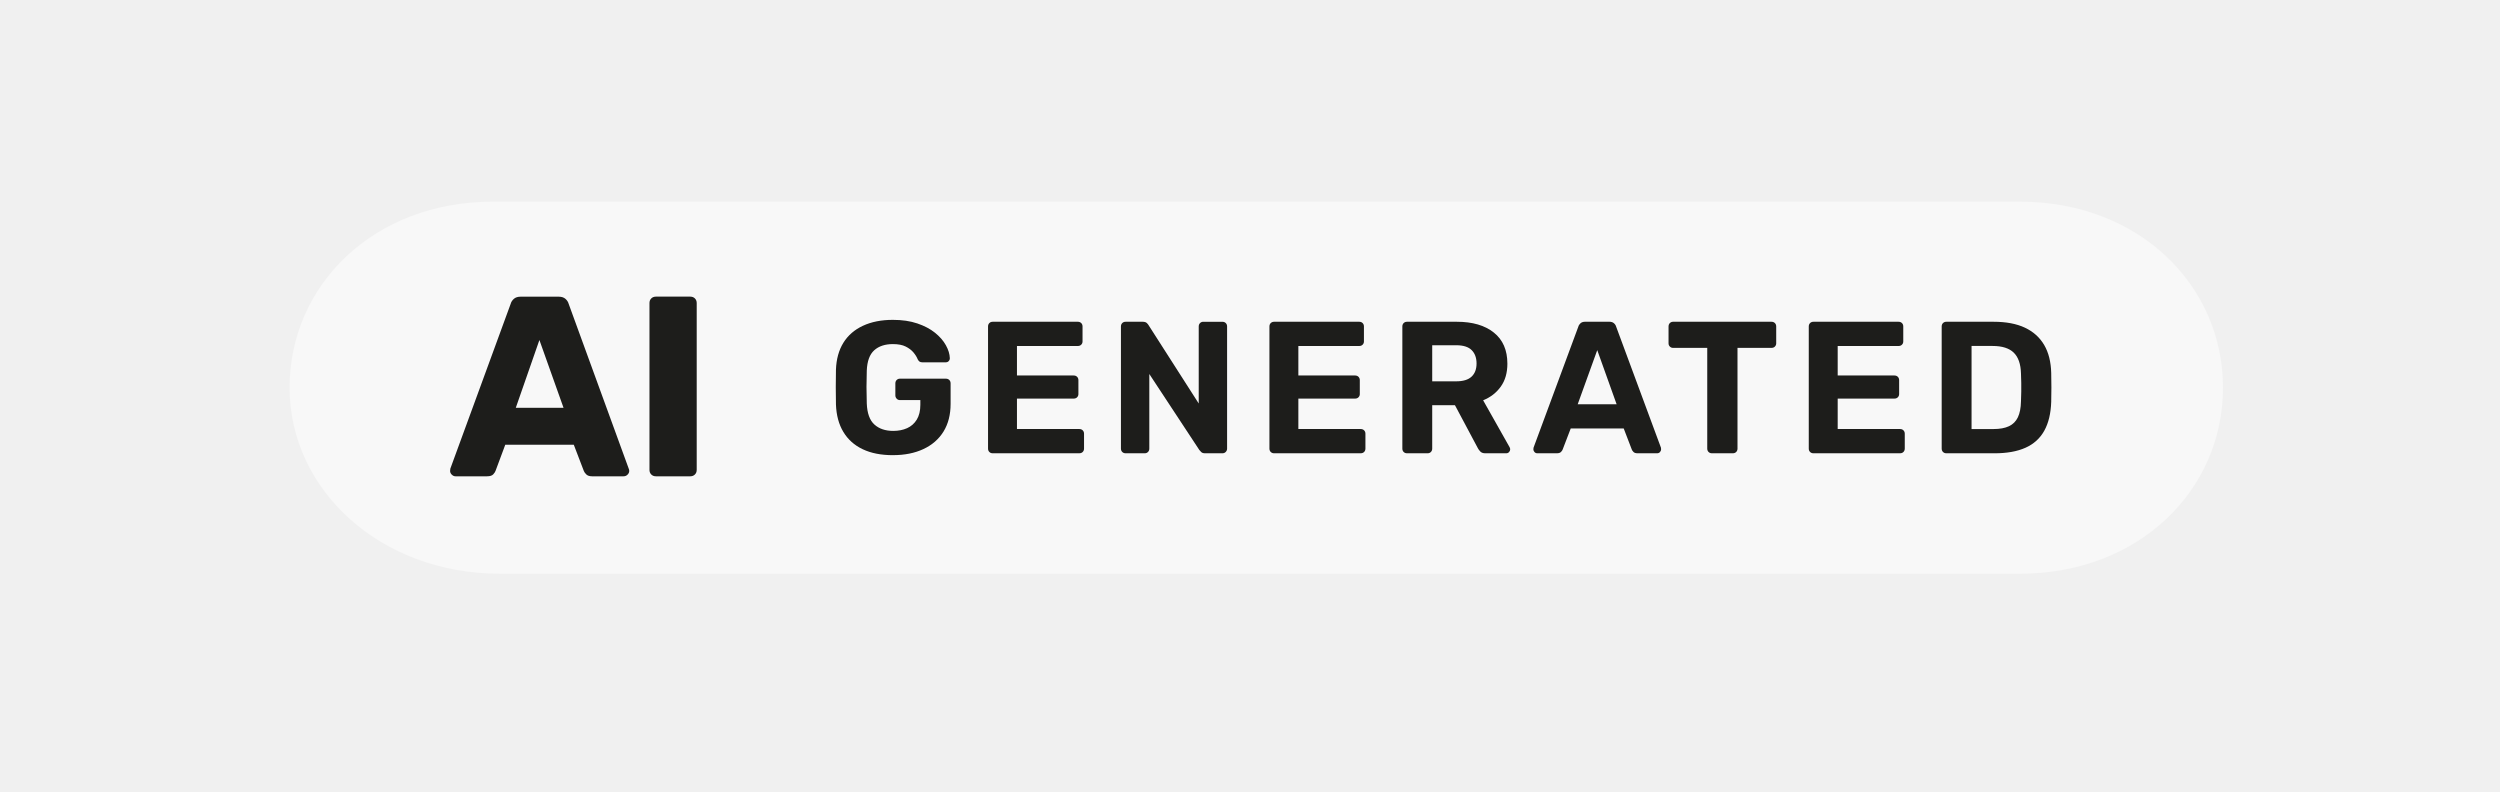
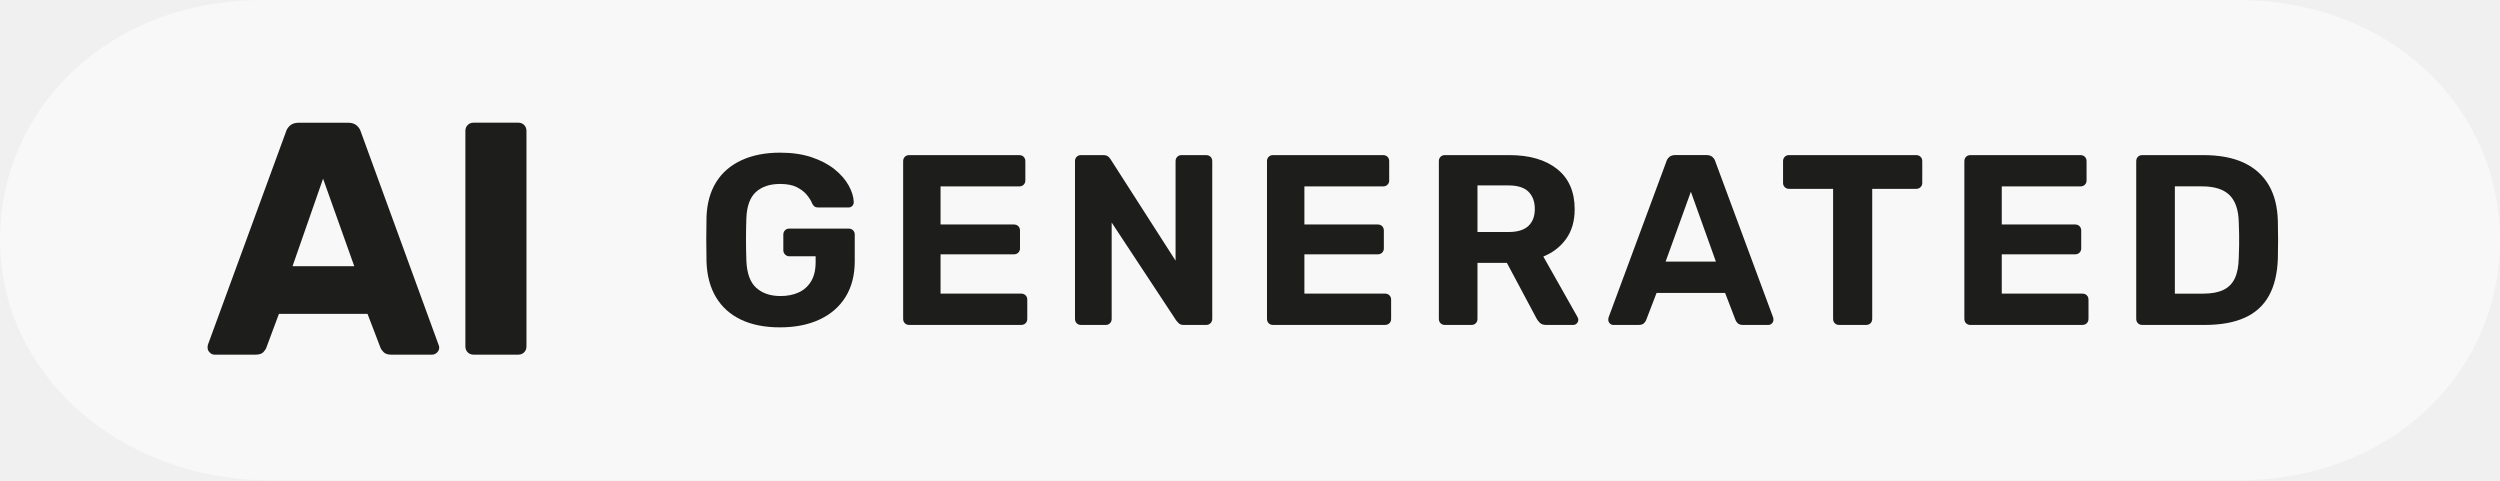
- <svg xmlns="http://www.w3.org/2000/svg" id="Calque_1" data-name="Calque 1" viewBox="0 0 1789.84 566.93">
-   <defs>
-     <style>
-       .cls-1 {
-         fill: #1d1d1b;
-       }
- 
-       .cls-2 {
-         fill: #fff;
-         fill-rule: evenodd;
-         opacity: .5;
-       }
-     </style>
-   </defs>
-   <path class="cls-2" d="M352.84,410.77h1093.16c85.55,0,145.54-59.94,145.54-133.2h0c0-73.27-59.99-133.21-145.54-133.21H352.84c-85.55,0-145.54,59.94-145.54,133.2h0c0,73.26,64.99,133.2,150.54,133.2" />
-   <g>
-     <path class="cls-1" d="M326.09,341c-.98,0-1.87-.4-2.66-1.19-.8-.79-1.19-1.68-1.19-2.66,0-.61.06-1.16.18-1.65l43.18-117.96c.37-1.35,1.13-2.54,2.3-3.58,1.16-1.04,2.79-1.56,4.87-1.56h27.19c2.08,0,3.7.52,4.87,1.56,1.16,1.04,1.93,2.24,2.3,3.58l42.99,117.96c.24.49.37,1.04.37,1.65,0,.98-.4,1.87-1.19,2.66-.8.8-1.75,1.19-2.85,1.19h-22.6c-1.84,0-3.22-.46-4.13-1.38-.92-.92-1.5-1.75-1.75-2.48l-7.17-18.74h-49.06l-6.98,18.74c-.25.74-.8,1.56-1.65,2.48-.86.92-2.33,1.38-4.41,1.38h-22.6ZM369.27,291.94h34.18l-17.27-48.51-16.9,48.51Z" />
-     <path class="cls-1" d="M469.58,341c-1.35,0-2.45-.43-3.31-1.29-.86-.86-1.29-1.96-1.29-3.31v-119.43c0-1.35.43-2.45,1.29-3.31s1.96-1.29,3.31-1.29h24.62c1.35,0,2.45.43,3.31,1.29.86.86,1.29,1.96,1.29,3.31v119.43c0,1.35-.43,2.45-1.29,3.31s-1.96,1.29-3.31,1.29h-24.62Z" />
+ <svg xmlns="http://www.w3.org/2000/svg" width="100%" height="100%" viewBox="0 0 1384 266" version="1.1" xml:space="preserve" style="fill-rule:evenodd;clip-rule:evenodd;stroke-linejoin:round;stroke-miterlimit:2;">
+   <g transform="matrix(0.999827,0,0,0.998461,-207.264,-144.138)">
+     <path d="M352.84,410.77L1446,410.77C1531.55,410.77 1591.54,350.83 1591.54,277.57C1591.54,204.3 1531.55,144.36 1446,144.36L352.84,144.36C267.29,144.36 207.3,204.3 207.3,277.56C207.3,350.82 272.29,410.76 357.84,410.76" style="fill:white;fill-opacity:0.5;" />
  </g>
  <g>
-     <path class="cls-1" d="M639.25,325.87c-8.43,0-15.63-1.41-21.59-4.24-5.97-2.83-10.58-6.95-13.86-12.38-3.27-5.42-5.04-11.99-5.31-19.71-.09-3.86-.13-7.98-.13-12.38s.04-8.56.13-12.51c.27-7.53,2.04-13.94,5.31-19.24,3.27-5.29,7.94-9.35,13.99-12.17,6.05-2.83,13.2-4.24,21.46-4.24,6.64,0,12.46.85,17.49,2.56,5.02,1.7,9.24,3.92,12.65,6.66,3.41,2.74,6.01,5.72,7.8,8.95,1.79,3.23,2.74,6.32,2.83,9.28,0,.81-.27,1.5-.81,2.08-.54.58-1.26.87-2.15.87h-16.68c-.9,0-1.59-.18-2.08-.54-.49-.36-.92-.9-1.28-1.61-.63-1.61-1.64-3.25-3.03-4.91-1.39-1.66-3.25-3.07-5.58-4.24-2.33-1.16-5.38-1.75-9.15-1.75-5.65,0-10.11,1.48-13.39,4.44-3.27,2.96-5.04,7.8-5.31,14.53-.27,7.71-.27,15.56,0,23.54.27,7,2.08,12.02,5.45,15.07,3.36,3.05,7.87,4.57,13.52,4.57,3.68,0,6.97-.65,9.89-1.95,2.91-1.3,5.22-3.34,6.93-6.12,1.7-2.78,2.56-6.32,2.56-10.63v-3.36h-14.66c-.9,0-1.66-.34-2.29-1.01-.63-.67-.94-1.46-.94-2.35v-8.61c0-.99.31-1.79.94-2.42.63-.63,1.39-.94,2.29-.94h32.96c.99,0,1.79.31,2.42.94.63.63.94,1.44.94,2.42v14.66c0,7.71-1.68,14.31-5.04,19.78-3.36,5.47-8.16,9.66-14.39,12.58-6.23,2.92-13.52,4.37-21.86,4.37Z" />
-     <path class="cls-1" d="M710.73,324.52c-.99,0-1.79-.31-2.42-.94-.63-.63-.94-1.43-.94-2.42v-87.44c0-.99.31-1.79.94-2.42s1.43-.94,2.42-.94h60.94c.99,0,1.79.32,2.42.94.63.63.94,1.44.94,2.42v10.76c0,.9-.32,1.66-.94,2.29-.63.63-1.44.94-2.42.94h-43.59v21.12h40.63c.99,0,1.79.32,2.42.94.63.63.94,1.44.94,2.42v9.95c0,.9-.32,1.66-.94,2.29s-1.44.94-2.42.94h-40.63v21.79h44.66c.99,0,1.79.32,2.42.94.63.63.94,1.44.94,2.42v10.63c0,.99-.32,1.79-.94,2.42s-1.44.94-2.42.94h-62.02Z" />
-     <path class="cls-1" d="M805.88,324.52c-.99,0-1.79-.31-2.42-.94-.63-.63-.94-1.43-.94-2.42v-87.44c0-.99.31-1.79.94-2.42s1.43-.94,2.42-.94h12.24c1.34,0,2.33.32,2.96.94.63.63,1.03,1.12,1.21,1.48l35.92,56.1v-55.15c0-.99.31-1.79.94-2.42s1.39-.94,2.29-.94h13.72c.99,0,1.79.32,2.42.94.63.63.94,1.44.94,2.42v87.44c0,.9-.32,1.68-.94,2.35-.63.67-1.44,1.01-2.42,1.01h-12.38c-1.35,0-2.31-.34-2.89-1.01-.58-.67-1.01-1.14-1.28-1.41l-35.78-54.35v53.41c0,.99-.32,1.79-.94,2.42s-1.44.94-2.42.94h-13.59Z" />
-     <path class="cls-1" d="M912.19,324.52c-.99,0-1.79-.31-2.42-.94-.63-.63-.94-1.43-.94-2.42v-87.44c0-.99.31-1.79.94-2.42s1.43-.94,2.42-.94h60.94c.99,0,1.79.32,2.42.94.63.63.94,1.44.94,2.42v10.76c0,.9-.32,1.66-.94,2.29-.63.63-1.44.94-2.42.94h-43.59v21.12h40.63c.99,0,1.79.32,2.42.94.63.63.94,1.44.94,2.42v9.95c0,.9-.32,1.66-.94,2.29s-1.44.94-2.42.94h-40.63v21.79h44.66c.99,0,1.79.32,2.42.94.63.63.94,1.44.94,2.42v10.63c0,.99-.32,1.79-.94,2.42s-1.44.94-2.42.94h-62.02Z" />
-     <path class="cls-1" d="M1007.35,324.52c-.99,0-1.79-.31-2.42-.94-.63-.63-.94-1.43-.94-2.42v-87.44c0-.99.31-1.79.94-2.42s1.43-.94,2.42-.94h35.65c11.21,0,20.04,2.58,26.5,7.74,6.46,5.16,9.69,12.58,9.69,22.26,0,6.55-1.57,12.02-4.71,16.41-3.14,4.4-7.35,7.67-12.65,9.82l18.97,33.63c.27.54.4,1.03.4,1.48,0,.72-.27,1.37-.81,1.95-.54.58-1.21.88-2.02.88h-14.93c-1.61,0-2.82-.42-3.63-1.28-.81-.85-1.39-1.63-1.75-2.35l-16.41-30.8h-16.28v31.07c0,.99-.32,1.79-.94,2.42s-1.44.94-2.42.94h-14.66ZM1025.38,273h17.22c4.93,0,8.59-1.12,10.96-3.36,2.38-2.24,3.56-5.38,3.56-9.42s-1.17-7.22-3.5-9.55c-2.33-2.33-6.01-3.5-11.03-3.5h-17.22v25.83Z" />
-     <path class="cls-1" d="M1100.62,324.52c-.81,0-1.48-.29-2.02-.88-.54-.58-.81-1.23-.81-1.95,0-.45.04-.85.13-1.21l32.02-86.5c.27-.99.81-1.84,1.61-2.56.81-.72,1.93-1.08,3.36-1.08h17.22c1.43,0,2.56.36,3.36,1.08.81.72,1.35,1.57,1.61,2.56l32.02,86.5c.09.36.13.76.13,1.21,0,.72-.27,1.37-.81,1.95-.54.58-1.21.88-2.02.88h-13.99c-1.35,0-2.33-.31-2.96-.94-.63-.63-1.03-1.21-1.21-1.75l-5.78-15.07h-37.94l-5.78,15.07c-.18.54-.58,1.12-1.21,1.75-.63.63-1.61.94-2.96.94h-13.99ZM1129.54,289.41h27.85l-13.86-38.74-13.99,38.74Z" />
-     <path class="cls-1" d="M1225.64,324.52c-.99,0-1.79-.31-2.42-.94-.63-.63-.94-1.43-.94-2.42v-72.1h-24.48c-.9,0-1.66-.31-2.29-.94-.63-.63-.94-1.39-.94-2.29v-12.11c0-.99.31-1.79.94-2.42s1.39-.94,2.29-.94h70.49c.99,0,1.79.32,2.42.94.63.63.94,1.44.94,2.42v12.11c0,.9-.32,1.66-.94,2.29s-1.44.94-2.42.94h-24.35v72.1c0,.99-.32,1.79-.94,2.42s-1.44.94-2.42.94h-14.93Z" />
-     <path class="cls-1" d="M1298.32,324.52c-.99,0-1.79-.31-2.42-.94-.63-.63-.94-1.43-.94-2.42v-87.44c0-.99.31-1.79.94-2.42s1.43-.94,2.42-.94h60.94c.99,0,1.79.32,2.42.94.63.63.94,1.44.94,2.42v10.76c0,.9-.32,1.66-.94,2.29-.63.63-1.44.94-2.42.94h-43.59v21.12h40.63c.99,0,1.79.32,2.42.94.63.63.94,1.44.94,2.42v9.95c0,.9-.32,1.66-.94,2.29s-1.44.94-2.42.94h-40.63v21.79h44.66c.99,0,1.79.32,2.42.94.63.63.94,1.44.94,2.42v10.63c0,.99-.32,1.79-.94,2.42s-1.44.94-2.42.94h-62.02Z" />
-     <path class="cls-1" d="M1393.48,324.52c-.99,0-1.79-.31-2.42-.94-.63-.63-.94-1.43-.94-2.42v-87.44c0-.99.31-1.79.94-2.42s1.43-.94,2.42-.94h33.77c8.97,0,16.46,1.41,22.46,4.24,6.01,2.83,10.6,6.95,13.79,12.38,3.18,5.43,4.86,12.13,5.04,20.11.09,3.95.13,7.4.13,10.36s-.05,6.37-.13,10.22c-.27,8.34-1.93,15.25-4.98,20.72-3.05,5.47-7.53,9.53-13.45,12.17-5.92,2.65-13.32,3.97-22.2,3.97h-34.44ZM1411.51,307.17h15.74c4.48,0,8.16-.67,11.03-2.02,2.87-1.35,5-3.47,6.39-6.39,1.39-2.91,2.13-6.7,2.22-11.37.09-2.6.16-4.93.2-7,.04-2.06.04-4.12,0-6.19-.05-2.06-.11-4.35-.2-6.86-.18-6.73-1.91-11.68-5.18-14.87-3.27-3.18-8.32-4.78-15.13-4.78h-15.07v59.46Z" />
+     <g transform="matrix(0.999827,0,0,0.998461,-207.264,-144.138)">
+       <path d="M326.09,341C325.11,341 324.22,340.6 323.43,339.81C322.63,339.02 322.24,338.13 322.24,337.15C322.24,336.54 322.3,335.99 322.42,335.5L365.6,217.54C365.97,216.19 366.73,215 367.9,213.96C369.06,212.92 370.69,212.4 372.77,212.4L399.96,212.4C402.04,212.4 403.66,212.92 404.83,213.96C405.99,215 406.76,216.2 407.13,217.54L450.12,335.5C450.36,335.99 450.49,336.54 450.49,337.15C450.49,338.13 450.09,339.02 449.3,339.81C448.5,340.61 447.55,341 446.45,341L423.85,341C422.01,341 420.63,340.54 419.72,339.62C418.8,338.7 418.22,337.87 417.97,337.14L410.8,318.4L361.74,318.4L354.76,337.14C354.51,337.88 353.96,338.7 353.11,339.62C352.25,340.54 350.78,341 348.7,341L326.09,341ZM369.27,291.94L403.45,291.94L386.18,243.43L369.28,291.94L369.27,291.94Z" style="fill:rgb(29,29,27);fill-rule:nonzero;" />
+     </g>
+     <g transform="matrix(0.999827,0,0,0.998461,-207.264,-144.138)">
+       <path d="M469.58,341C468.23,341 467.13,340.57 466.27,339.71C465.41,338.85 464.98,337.75 464.98,336.4L464.98,216.97C464.98,215.62 465.41,214.52 466.27,213.66C467.13,212.8 468.23,212.37 469.58,212.37L494.2,212.37C495.55,212.37 496.65,212.8 497.51,213.66C498.37,214.52 498.8,215.62 498.8,216.97L498.8,336.4C498.8,337.75 498.37,338.85 497.51,339.71C496.65,340.57 495.55,341 494.2,341L469.58,341Z" style="fill:rgb(29,29,27);fill-rule:nonzero;" />
+     </g>
+   </g>
+   <g>
+     <g transform="matrix(0.999827,0,0,0.998461,-207.264,-144.138)">
+       <path d="M639.25,325.87C630.82,325.87 623.62,324.46 617.66,321.63C611.69,318.8 607.08,314.68 603.8,309.25C600.53,303.83 598.76,297.26 598.49,289.54C598.4,285.68 598.36,281.56 598.36,277.16C598.36,272.76 598.4,268.6 598.49,264.65C598.76,257.12 600.53,250.71 603.8,245.41C607.07,240.12 611.74,236.06 617.79,233.24C623.84,230.41 630.99,229 639.25,229C645.89,229 651.71,229.85 656.74,231.56C661.76,233.26 665.98,235.48 669.39,238.22C672.8,240.96 675.4,243.94 677.19,247.17C678.98,250.4 679.93,253.49 680.02,256.45C680.02,257.26 679.75,257.95 679.21,258.53C678.67,259.11 677.95,259.4 677.06,259.4L660.38,259.4C659.48,259.4 658.79,259.22 658.3,258.86C657.81,258.5 657.38,257.96 657.02,257.25C656.39,255.64 655.38,254 653.99,252.34C652.6,250.68 650.74,249.27 648.41,248.1C646.08,246.94 643.03,246.35 639.26,246.35C633.61,246.35 629.15,247.83 625.87,250.79C622.6,253.75 620.83,258.59 620.56,265.32C620.29,273.03 620.29,280.88 620.56,288.86C620.83,295.86 622.64,300.88 626.01,303.93C629.37,306.98 633.88,308.5 639.53,308.5C643.21,308.5 646.5,307.85 649.42,306.55C652.33,305.25 654.64,303.21 656.35,300.43C658.05,297.65 658.91,294.11 658.91,289.8L658.91,286.44L644.25,286.44C643.35,286.44 642.59,286.1 641.96,285.43C641.33,284.76 641.02,283.97 641.02,283.08L641.02,274.47C641.02,273.48 641.33,272.68 641.96,272.05C642.59,271.42 643.35,271.11 644.25,271.11L677.21,271.11C678.2,271.11 679,271.42 679.63,272.05C680.26,272.68 680.57,273.49 680.57,274.47L680.57,289.13C680.57,296.84 678.89,303.44 675.53,308.91C672.17,314.38 667.37,318.57 661.14,321.49C654.91,324.41 647.62,325.86 639.28,325.86L639.25,325.87Z" style="fill:rgb(29,29,27);fill-rule:nonzero;" />
+     </g>
+     <g transform="matrix(0.999827,0,0,0.998461,-207.264,-144.138)">
+       <path d="M710.73,324.52C709.74,324.52 708.94,324.21 708.31,323.58C707.68,322.95 707.37,322.15 707.37,321.16L707.37,233.72C707.37,232.73 707.68,231.93 708.31,231.3C708.94,230.67 709.74,230.36 710.73,230.36L771.67,230.36C772.66,230.36 773.46,230.68 774.09,231.3C774.72,231.93 775.03,232.74 775.03,233.72L775.03,244.48C775.03,245.38 774.71,246.14 774.09,246.77C773.46,247.4 772.65,247.71 771.67,247.71L728.08,247.71L728.08,268.83L768.71,268.83C769.7,268.83 770.5,269.15 771.13,269.77C771.76,270.4 772.07,271.21 772.07,272.19L772.07,282.14C772.07,283.04 771.75,283.8 771.13,284.43C770.51,285.06 769.69,285.37 768.71,285.37L728.08,285.37L728.08,307.16L772.74,307.16C773.73,307.16 774.53,307.48 775.16,308.1C775.79,308.73 776.1,309.54 776.1,310.52L776.1,321.15C776.1,322.14 775.78,322.94 775.16,323.57C774.54,324.2 773.72,324.51 772.74,324.51L710.72,324.51L710.73,324.52Z" style="fill:rgb(29,29,27);fill-rule:nonzero;" />
+     </g>
+     <g transform="matrix(0.999827,0,0,0.998461,-207.264,-144.138)">
+       <path d="M805.88,324.52C804.89,324.52 804.09,324.21 803.46,323.58C802.83,322.95 802.52,322.15 802.52,321.16L802.52,233.72C802.52,232.73 802.83,231.93 803.46,231.3C804.09,230.67 804.89,230.36 805.88,230.36L818.12,230.36C819.46,230.36 820.45,230.68 821.08,231.3C821.71,231.93 822.11,232.42 822.29,232.78L858.21,288.88L858.21,233.73C858.21,232.74 858.52,231.94 859.15,231.31C859.78,230.68 860.54,230.37 861.44,230.37L875.16,230.37C876.15,230.37 876.95,230.69 877.58,231.31C878.21,231.94 878.52,232.75 878.52,233.73L878.52,321.17C878.52,322.07 878.2,322.85 877.58,323.52C876.95,324.19 876.14,324.53 875.16,324.53L862.78,324.53C861.43,324.53 860.47,324.19 859.89,323.52C859.31,322.85 858.88,322.38 858.61,322.11L822.83,267.76L822.83,321.17C822.83,322.16 822.51,322.96 821.89,323.59C821.27,324.22 820.45,324.53 819.47,324.53L805.88,324.53L805.88,324.52Z" style="fill:rgb(29,29,27);fill-rule:nonzero;" />
+     </g>
+     <g transform="matrix(0.999827,0,0,0.998461,-207.264,-144.138)">
+       <path d="M912.19,324.52C911.2,324.52 910.4,324.21 909.77,323.58C909.14,322.95 908.83,322.15 908.83,321.16L908.83,233.72C908.83,232.73 909.14,231.93 909.77,231.3C910.4,230.67 911.2,230.36 912.19,230.36L973.13,230.36C974.12,230.36 974.92,230.68 975.55,231.3C976.18,231.93 976.49,232.74 976.49,233.72L976.49,244.48C976.49,245.38 976.17,246.14 975.55,246.77C974.92,247.4 974.11,247.71 973.13,247.71L929.54,247.71L929.54,268.83L970.17,268.83C971.16,268.83 971.96,269.15 972.59,269.77C973.22,270.4 973.53,271.21 973.53,272.19L973.53,282.14C973.53,283.04 973.21,283.8 972.59,284.43C971.97,285.06 971.15,285.37 970.17,285.37L929.54,285.37L929.54,307.16L974.2,307.16C975.19,307.16 975.99,307.48 976.62,308.1C977.25,308.73 977.56,309.54 977.56,310.52L977.56,321.15C977.56,322.14 977.24,322.94 976.62,323.57C976,324.2 975.18,324.51 974.2,324.51L912.18,324.51L912.19,324.52Z" style="fill:rgb(29,29,27);fill-rule:nonzero;" />
+     </g>
+     <g transform="matrix(0.999827,0,0,0.998461,-207.264,-144.138)">
+       <path d="M1007.35,324.52C1006.36,324.52 1005.56,324.21 1004.93,323.58C1004.3,322.95 1003.99,322.15 1003.99,321.16L1003.99,233.72C1003.99,232.73 1004.3,231.93 1004.93,231.3C1005.56,230.67 1006.36,230.36 1007.35,230.36L1043,230.36C1054.21,230.36 1063.04,232.94 1069.5,238.1C1075.96,243.26 1079.19,250.68 1079.19,260.36C1079.19,266.91 1077.62,272.38 1074.48,276.77C1071.34,281.17 1067.13,284.44 1061.83,286.59L1080.8,320.22C1081.07,320.76 1081.2,321.25 1081.2,321.7C1081.2,322.42 1080.93,323.07 1080.39,323.65C1079.85,324.23 1079.18,324.53 1078.37,324.53L1063.44,324.53C1061.83,324.53 1060.62,324.11 1059.81,323.25C1059,322.4 1058.42,321.62 1058.06,320.9L1041.65,290.1L1025.37,290.1L1025.37,321.17C1025.37,322.16 1025.05,322.96 1024.43,323.59C1023.81,324.22 1022.99,324.53 1022.01,324.53L1007.35,324.53L1007.35,324.52ZM1025.37,273L1042.6,273C1047.53,273 1051.19,271.88 1053.56,269.64C1055.94,267.4 1057.12,264.26 1057.12,260.22C1057.12,256.18 1055.95,253 1053.62,250.67C1051.29,248.34 1047.61,247.17 1042.59,247.17L1025.37,247.17L1025.37,273Z" style="fill:rgb(29,29,27);fill-rule:nonzero;" />
+     </g>
+     <g transform="matrix(0.999827,0,0,0.998461,-207.264,-144.138)">
+       <path d="M1100.62,324.52C1099.81,324.52 1099.14,324.23 1098.6,323.64C1098.06,323.06 1097.79,322.41 1097.79,321.69C1097.79,321.24 1097.83,320.84 1097.92,320.48L1129.94,233.98C1130.21,232.99 1130.75,232.14 1131.55,231.42C1132.36,230.7 1133.48,230.34 1134.91,230.34L1152.13,230.34C1153.56,230.34 1154.69,230.7 1155.49,231.42C1156.3,232.14 1156.84,232.99 1157.1,233.98L1189.12,320.48C1189.21,320.84 1189.25,321.24 1189.25,321.69C1189.25,322.41 1188.98,323.06 1188.44,323.64C1187.9,324.22 1187.23,324.52 1186.42,324.52L1172.43,324.52C1171.08,324.52 1170.1,324.21 1169.47,323.58C1168.84,322.95 1168.44,322.37 1168.26,321.83L1162.48,306.76L1124.54,306.76L1118.76,321.83C1118.58,322.37 1118.18,322.95 1117.55,323.58C1116.92,324.21 1115.94,324.52 1114.59,324.52L1100.6,324.52L1100.62,324.52ZM1129.54,289.41L1157.39,289.41L1143.53,250.67L1129.54,289.41Z" style="fill:rgb(29,29,27);fill-rule:nonzero;" />
+     </g>
+     <g transform="matrix(0.999827,0,0,0.998461,-207.264,-144.138)">
+       <path d="M1225.64,324.52C1224.65,324.52 1223.85,324.21 1223.22,323.58C1222.59,322.95 1222.28,322.15 1222.28,321.16L1222.28,249.06L1197.8,249.06C1196.9,249.06 1196.14,248.75 1195.51,248.12C1194.88,247.49 1194.57,246.73 1194.57,245.83L1194.57,233.72C1194.57,232.73 1194.88,231.93 1195.51,231.3C1196.14,230.67 1196.9,230.36 1197.8,230.36L1268.29,230.36C1269.28,230.36 1270.08,230.68 1270.71,231.3C1271.34,231.93 1271.65,232.74 1271.65,233.72L1271.65,245.83C1271.65,246.73 1271.33,247.49 1270.71,248.12C1270.09,248.75 1269.27,249.06 1268.29,249.06L1243.94,249.06L1243.94,321.16C1243.94,322.15 1243.62,322.95 1243,323.58C1242.38,324.21 1241.56,324.52 1240.58,324.52L1225.64,324.52Z" style="fill:rgb(29,29,27);fill-rule:nonzero;" />
+     </g>
+     <g transform="matrix(0.999827,0,0,0.998461,-207.264,-144.138)">
+       <path d="M1298.32,324.52C1297.33,324.52 1296.53,324.21 1295.9,323.58C1295.27,322.95 1294.96,322.15 1294.96,321.16L1294.96,233.72C1294.96,232.73 1295.27,231.93 1295.9,231.3C1296.53,230.67 1297.33,230.36 1298.32,230.36L1359.26,230.36C1360.25,230.36 1361.05,230.68 1361.68,231.3C1362.31,231.93 1362.62,232.74 1362.62,233.72L1362.62,244.48C1362.62,245.38 1362.3,246.14 1361.68,246.77C1361.05,247.4 1360.24,247.71 1359.26,247.71L1315.67,247.71L1315.67,268.83L1356.3,268.83C1357.29,268.83 1358.09,269.15 1358.72,269.77C1359.35,270.4 1359.66,271.21 1359.66,272.19L1359.66,282.14C1359.66,283.04 1359.34,283.8 1358.72,284.43C1358.1,285.06 1357.28,285.37 1356.3,285.37L1315.67,285.37L1315.67,307.16L1360.33,307.16C1361.32,307.16 1362.12,307.48 1362.75,308.1C1363.38,308.73 1363.69,309.54 1363.69,310.52L1363.69,321.15C1363.69,322.14 1363.37,322.94 1362.75,323.57C1362.13,324.2 1361.31,324.51 1360.33,324.51L1298.31,324.51L1298.32,324.52Z" style="fill:rgb(29,29,27);fill-rule:nonzero;" />
+     </g>
+     <g transform="matrix(0.999827,0,0,0.998461,-207.264,-144.138)">
+       <path d="M1393.48,324.52C1392.49,324.52 1391.69,324.21 1391.06,323.58C1390.43,322.95 1390.12,322.15 1390.12,321.16L1390.12,233.72C1390.12,232.73 1390.43,231.93 1391.06,231.3C1391.69,230.67 1392.49,230.36 1393.48,230.36L1427.25,230.36C1436.22,230.36 1443.71,231.77 1449.71,234.6C1455.72,237.43 1460.31,241.55 1463.5,246.98C1466.68,252.41 1468.36,259.11 1468.54,267.09C1468.63,271.04 1468.67,274.49 1468.67,277.45C1468.67,280.41 1468.62,283.82 1468.54,287.67C1468.27,296.01 1466.61,302.92 1463.56,308.39C1460.51,313.86 1456.03,317.92 1450.11,320.56C1444.19,323.21 1436.79,324.53 1427.91,324.53L1393.47,324.53L1393.48,324.52ZM1411.51,307.17L1427.25,307.17C1431.73,307.17 1435.41,306.5 1438.28,305.15C1441.15,303.8 1443.28,301.68 1444.67,298.76C1446.06,295.85 1446.8,292.06 1446.89,287.39C1446.98,284.79 1447.05,282.46 1447.09,280.39C1447.13,278.33 1447.13,276.27 1447.09,274.2C1447.04,272.14 1446.98,269.85 1446.89,267.34C1446.71,260.61 1444.98,255.66 1441.71,252.47C1438.44,249.29 1433.39,247.69 1426.58,247.69L1411.51,247.69L1411.51,307.17Z" style="fill:rgb(29,29,27);fill-rule:nonzero;" />
+     </g>
  </g>
</svg>
